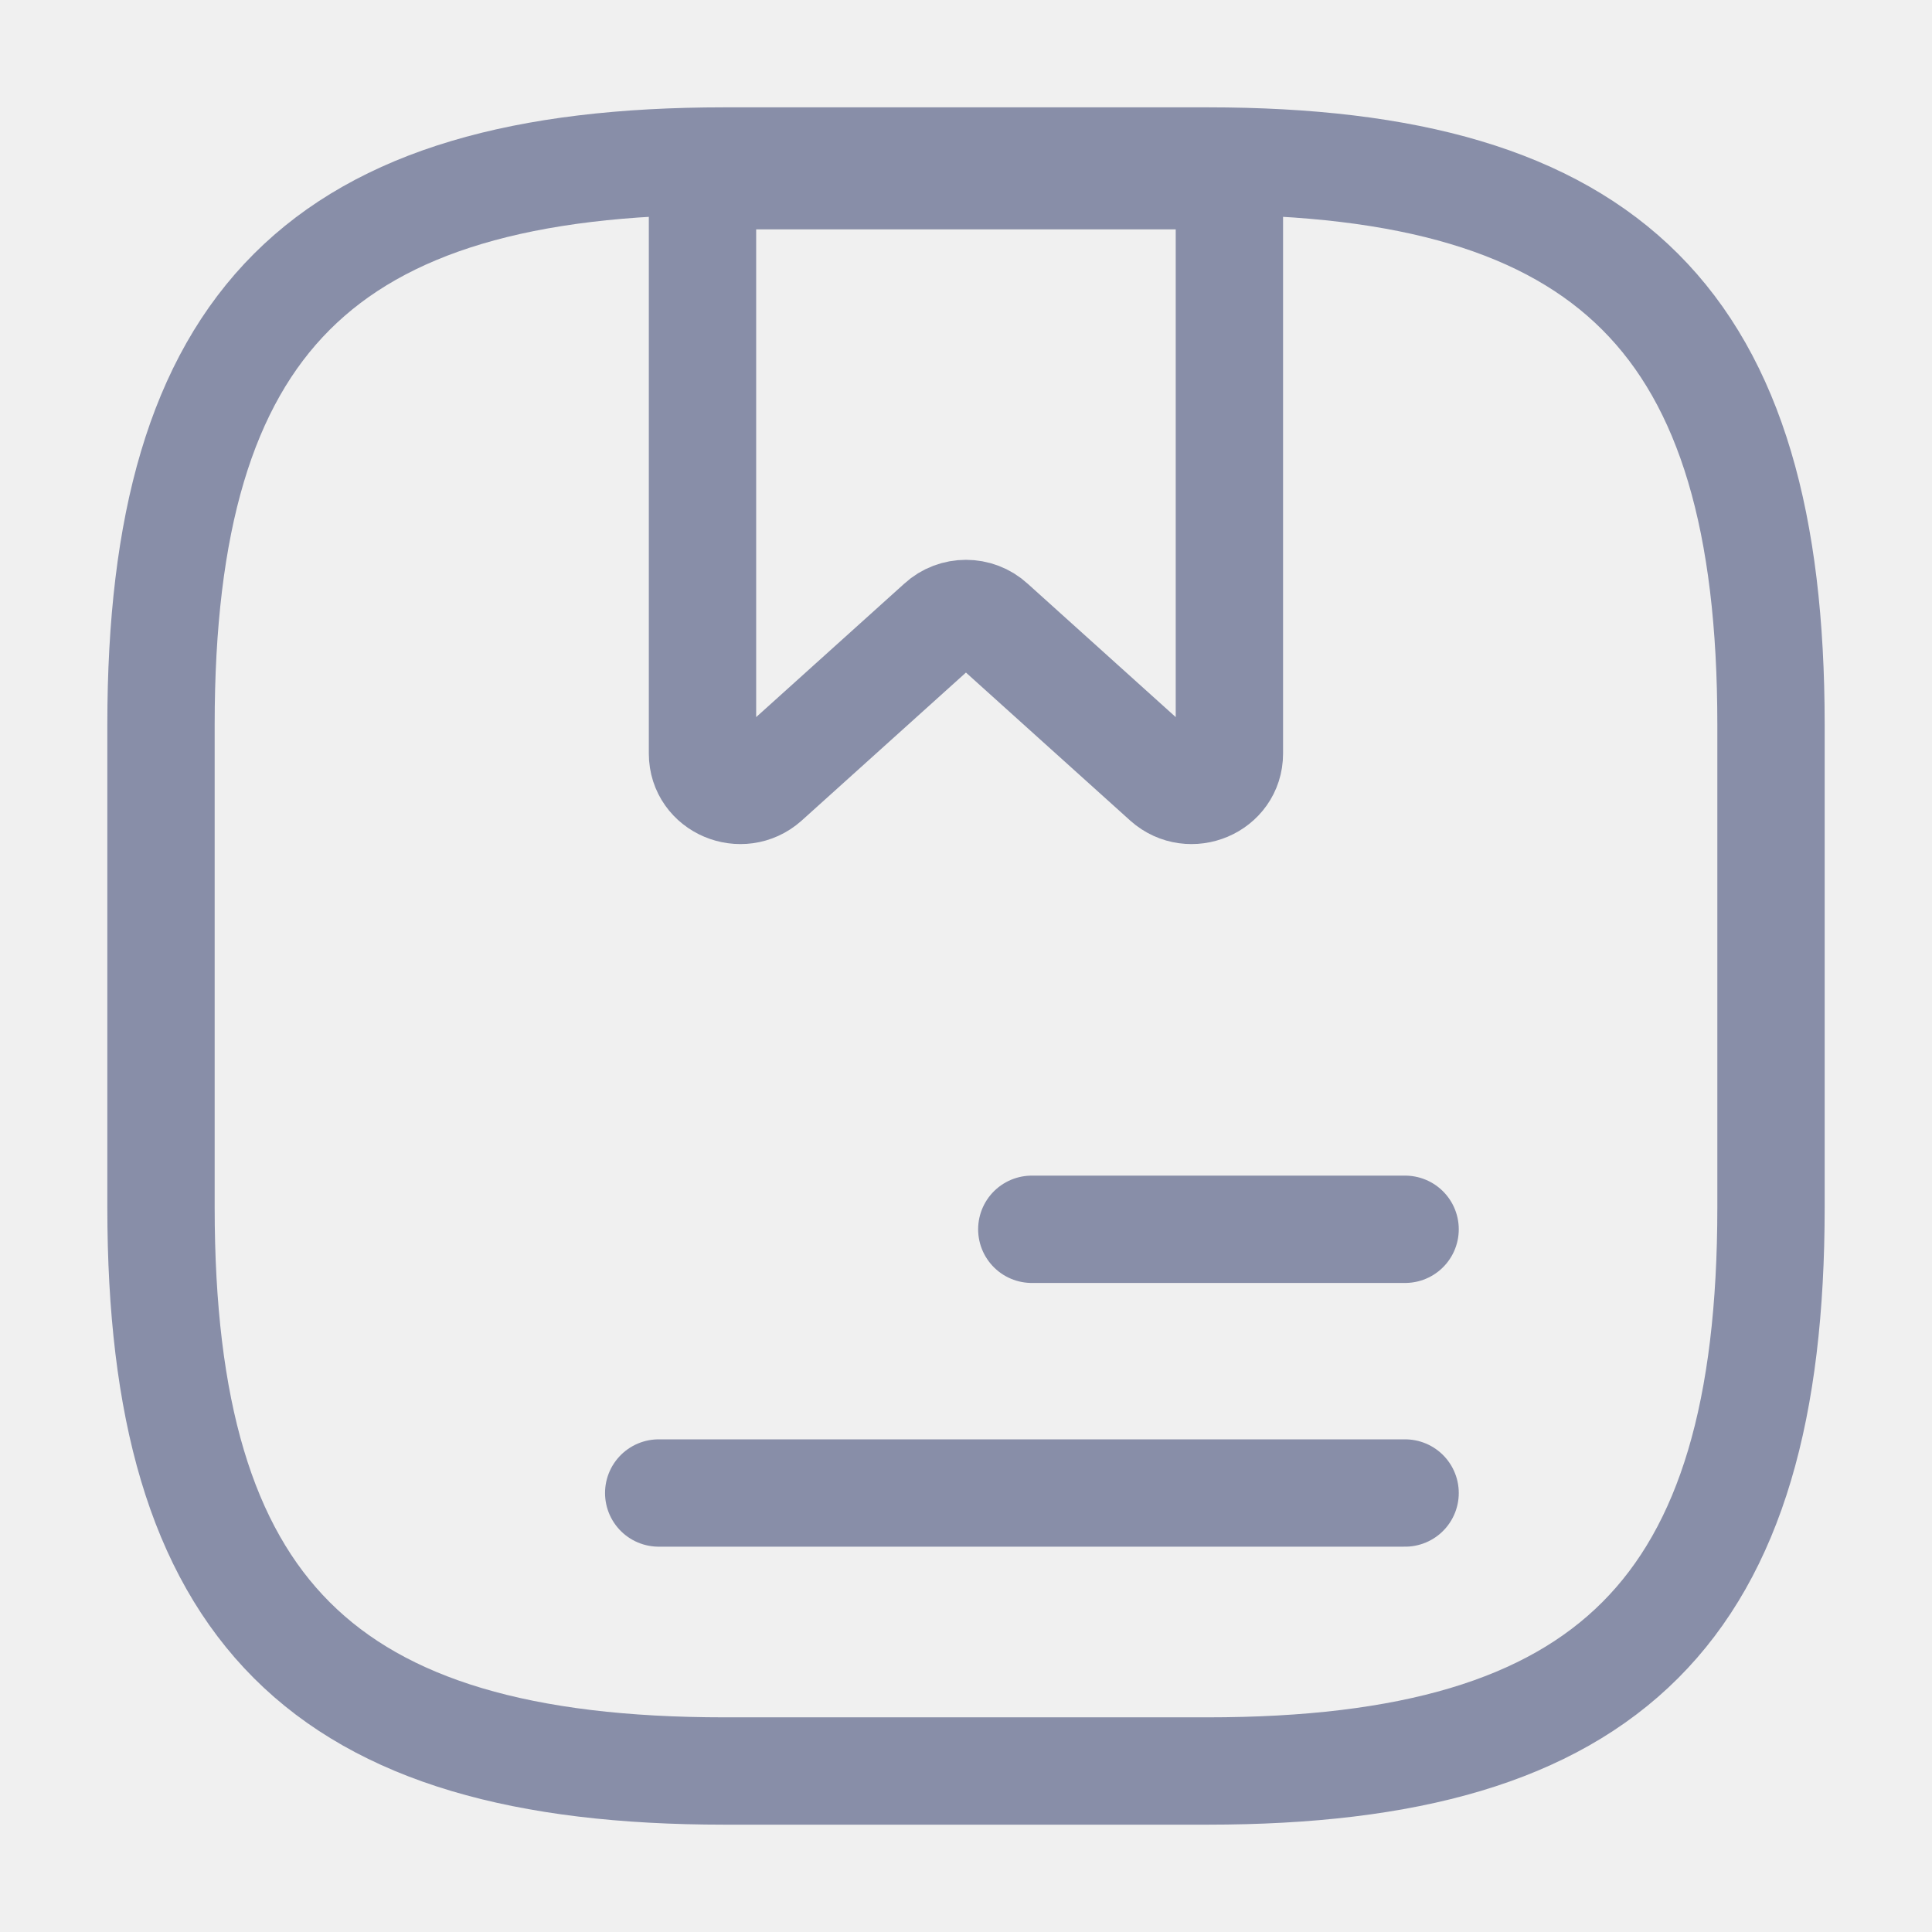
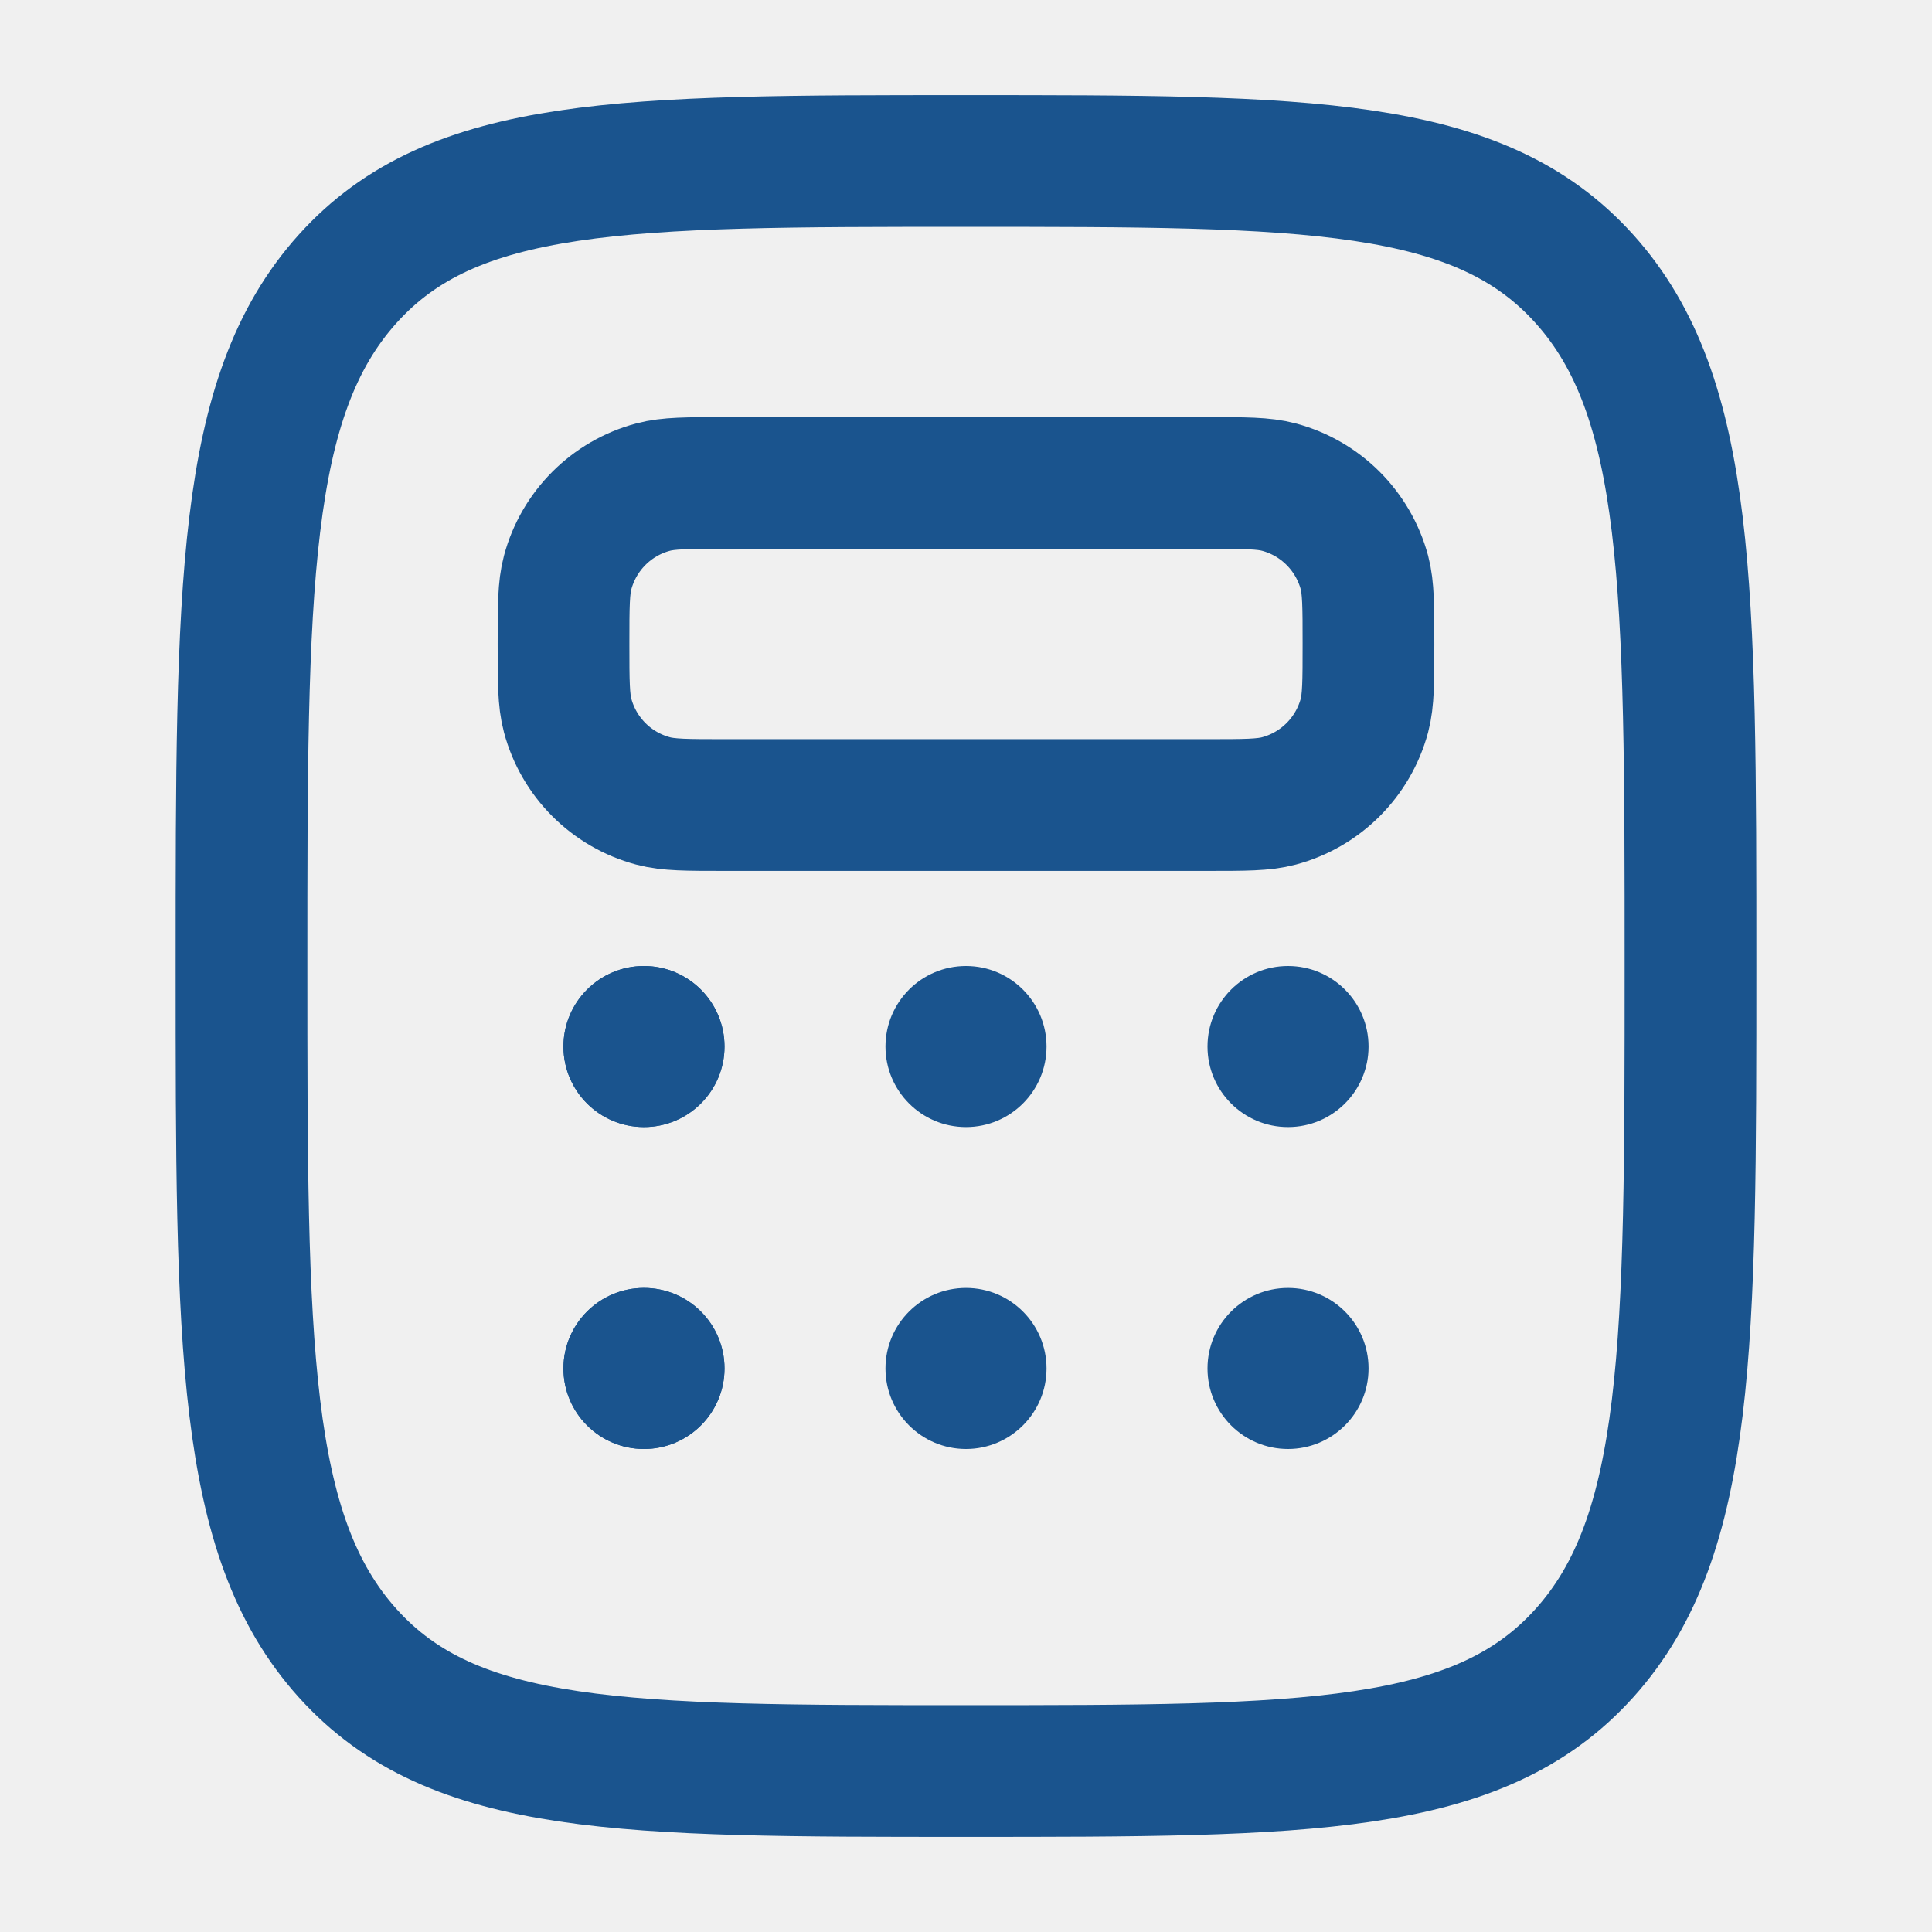
- <svg xmlns="http://www.w3.org/2000/svg" width="18" height="18" viewBox="0 0 18 18" fill="none">
-   <path d="M6.75 1.5H11.25C15 1.5 16.5 3 16.5 6.75V11.25C16.5 15 15 16.5 11.25 16.5H6.75C3 16.5 1.5 15 1.5 11.25V6.75C1.5 3 3 1.5 6.75 1.5Z" stroke="#888EA8" stroke-linecap="round" stroke-linejoin="round" />
-   <path d="M11.454 1.637V7.021C11.454 7.322 11.089 7.473 10.865 7.274L9.238 5.808C9.105 5.685 8.894 5.685 8.761 5.808L7.134 7.274C6.91 7.473 6.545 7.322 6.545 7.021V1.637H11.454Z" stroke="#888EA8" stroke-miterlimit="10" stroke-linecap="round" stroke-linejoin="round" />
-   <path d="M9.613 11.453H13.091" stroke="#888EA8" stroke-miterlimit="10" stroke-linecap="round" stroke-linejoin="round" />
-   <path d="M6.137 13.91H13.091" stroke="#888EA8" stroke-miterlimit="10" stroke-linecap="round" stroke-linejoin="round" />
+ <svg xmlns="http://www.w3.org/2000/svg" width="22" height="22" viewBox="0 0 22 22" fill="none">
+   <path d="M3.958 18.824C5.166 20.167 7.111 20.167 11 20.167C14.889 20.167 16.834 20.167 18.042 18.824C19.25 17.482 19.25 15.321 19.25 11C19.25 6.679 19.25 4.518 18.042 3.176C16.834 1.833 14.889 1.833 11 1.833C7.111 1.833 5.166 1.833 3.958 3.176C2.75 4.518 2.75 6.679 2.75 11C2.75 15.321 2.75 17.482 3.958 18.824Z" stroke="#1A548E" stroke-width="1.5" />
+   <path d="M6.417 7.333C6.417 6.907 6.417 6.694 6.464 6.519C6.591 6.045 6.961 5.674 7.436 5.547C7.611 5.5 7.824 5.5 8.25 5.5H13.75C14.176 5.5 14.389 5.5 14.564 5.547C15.039 5.674 15.409 6.045 15.537 6.519C15.583 6.694 15.583 6.907 15.583 7.333C15.583 7.76 15.583 7.973 15.537 8.148C15.409 8.622 15.039 8.993 14.564 9.12C14.389 9.167 14.176 9.167 13.75 9.167H8.25C7.824 9.167 7.611 9.167 7.436 9.12C6.961 8.993 6.591 8.622 6.464 8.148C6.417 7.973 6.417 7.76 6.417 7.333Z" stroke="#1A548E" stroke-width="1.5" />
+   <mask id="path-3-inside-1_248_187665" fill="white">
+     <ellipse cx="7.333" cy="11.917" rx="0.917" ry="0.917" />
+   </mask>
+   <ellipse cx="7.333" cy="11.917" rx="0.917" ry="0.917" fill="#1A548E" />
+   <path d="M8.25 11.917H7.25C7.25 11.871 7.287 11.833 7.333 11.833V12.833V13.833C8.392 13.833 9.25 12.975 9.25 11.917H8.25ZM7.333 12.833V11.833C7.379 11.833 7.417 11.871 7.417 11.917H6.417H5.417C5.417 12.975 6.275 13.833 7.333 13.833V12.833ZM6.417 11.917H7.417C7.417 11.963 7.379 12 7.333 12V11V10C6.275 10 5.417 10.858 5.417 11.917H6.417ZM7.333 11V12C7.287 12 7.25 11.963 7.25 11.917H8.25H9.25C9.25 10.858 8.392 10 7.333 10V11Z" fill="#1A548E" mask="url(#path-3-inside-1_248_187665)" />
+   <mask id="path-5-inside-2_248_187665" fill="white">
+     <ellipse cx="7.333" cy="15.583" rx="0.917" ry="0.917" />
+   </mask>
+   <ellipse cx="7.333" cy="15.583" rx="0.917" ry="0.917" fill="#1A548E" />
+   <path d="M8.25 15.583H7.25C7.25 15.537 7.287 15.5 7.333 15.5V16.5V17.5C8.392 17.5 9.25 16.642 9.25 15.583H8.25ZM7.333 16.5V15.5C7.379 15.5 7.417 15.537 7.417 15.583H6.417H5.417C5.417 16.642 6.275 17.5 7.333 17.5V16.5ZM6.417 15.583H7.417C7.417 15.629 7.379 15.667 7.333 15.667V14.667V13.667C6.275 13.667 5.417 14.525 5.417 15.583H6.417ZM7.333 14.667V15.667C7.287 15.667 7.25 15.629 7.25 15.583H8.25H9.25C9.25 14.525 8.392 13.667 7.333 13.667V14.667Z" fill="#1A548E" mask="url(#path-5-inside-2_248_187665)" />
+   <ellipse cx="11" cy="11.917" rx="0.917" ry="0.917" fill="#1A548E" />
+   <ellipse cx="11" cy="15.583" rx="0.917" ry="0.917" fill="#1A548E" />
+   <circle cx="14.667" cy="11.917" r="0.917" fill="#1A548E" />
+   <circle cx="14.667" cy="15.583" r="0.917" fill="#1A548E" />
</svg>
